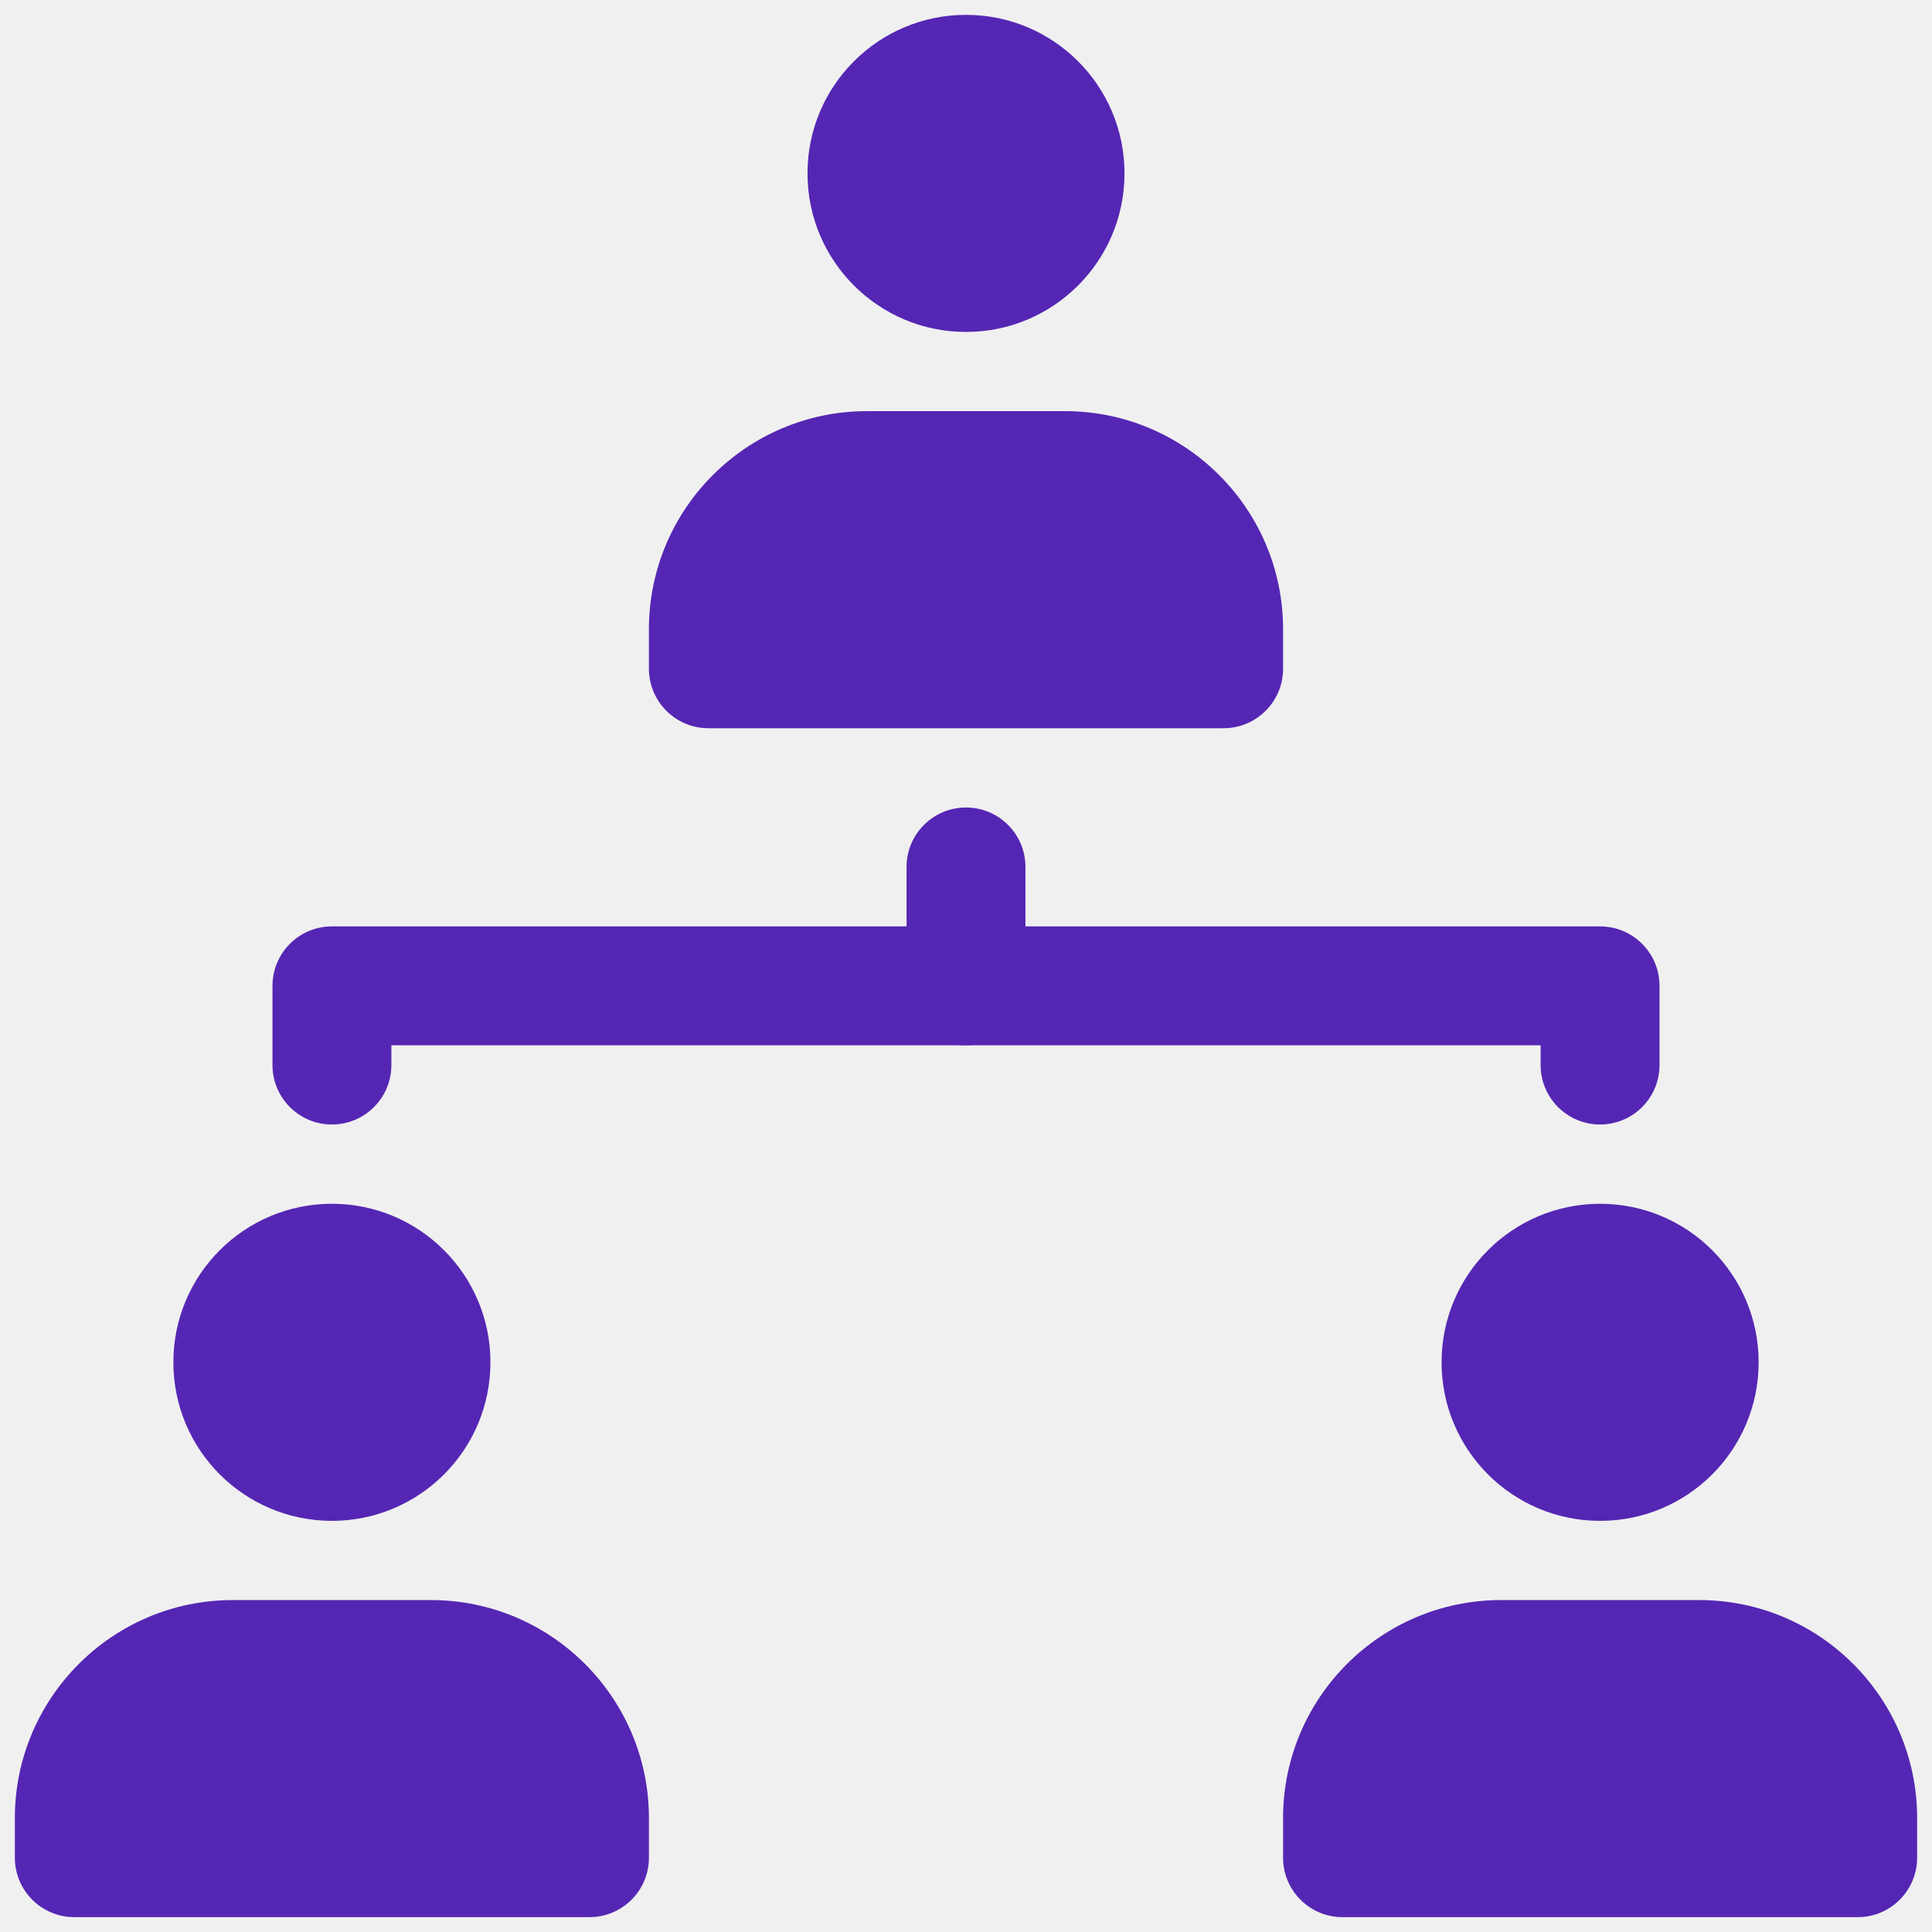
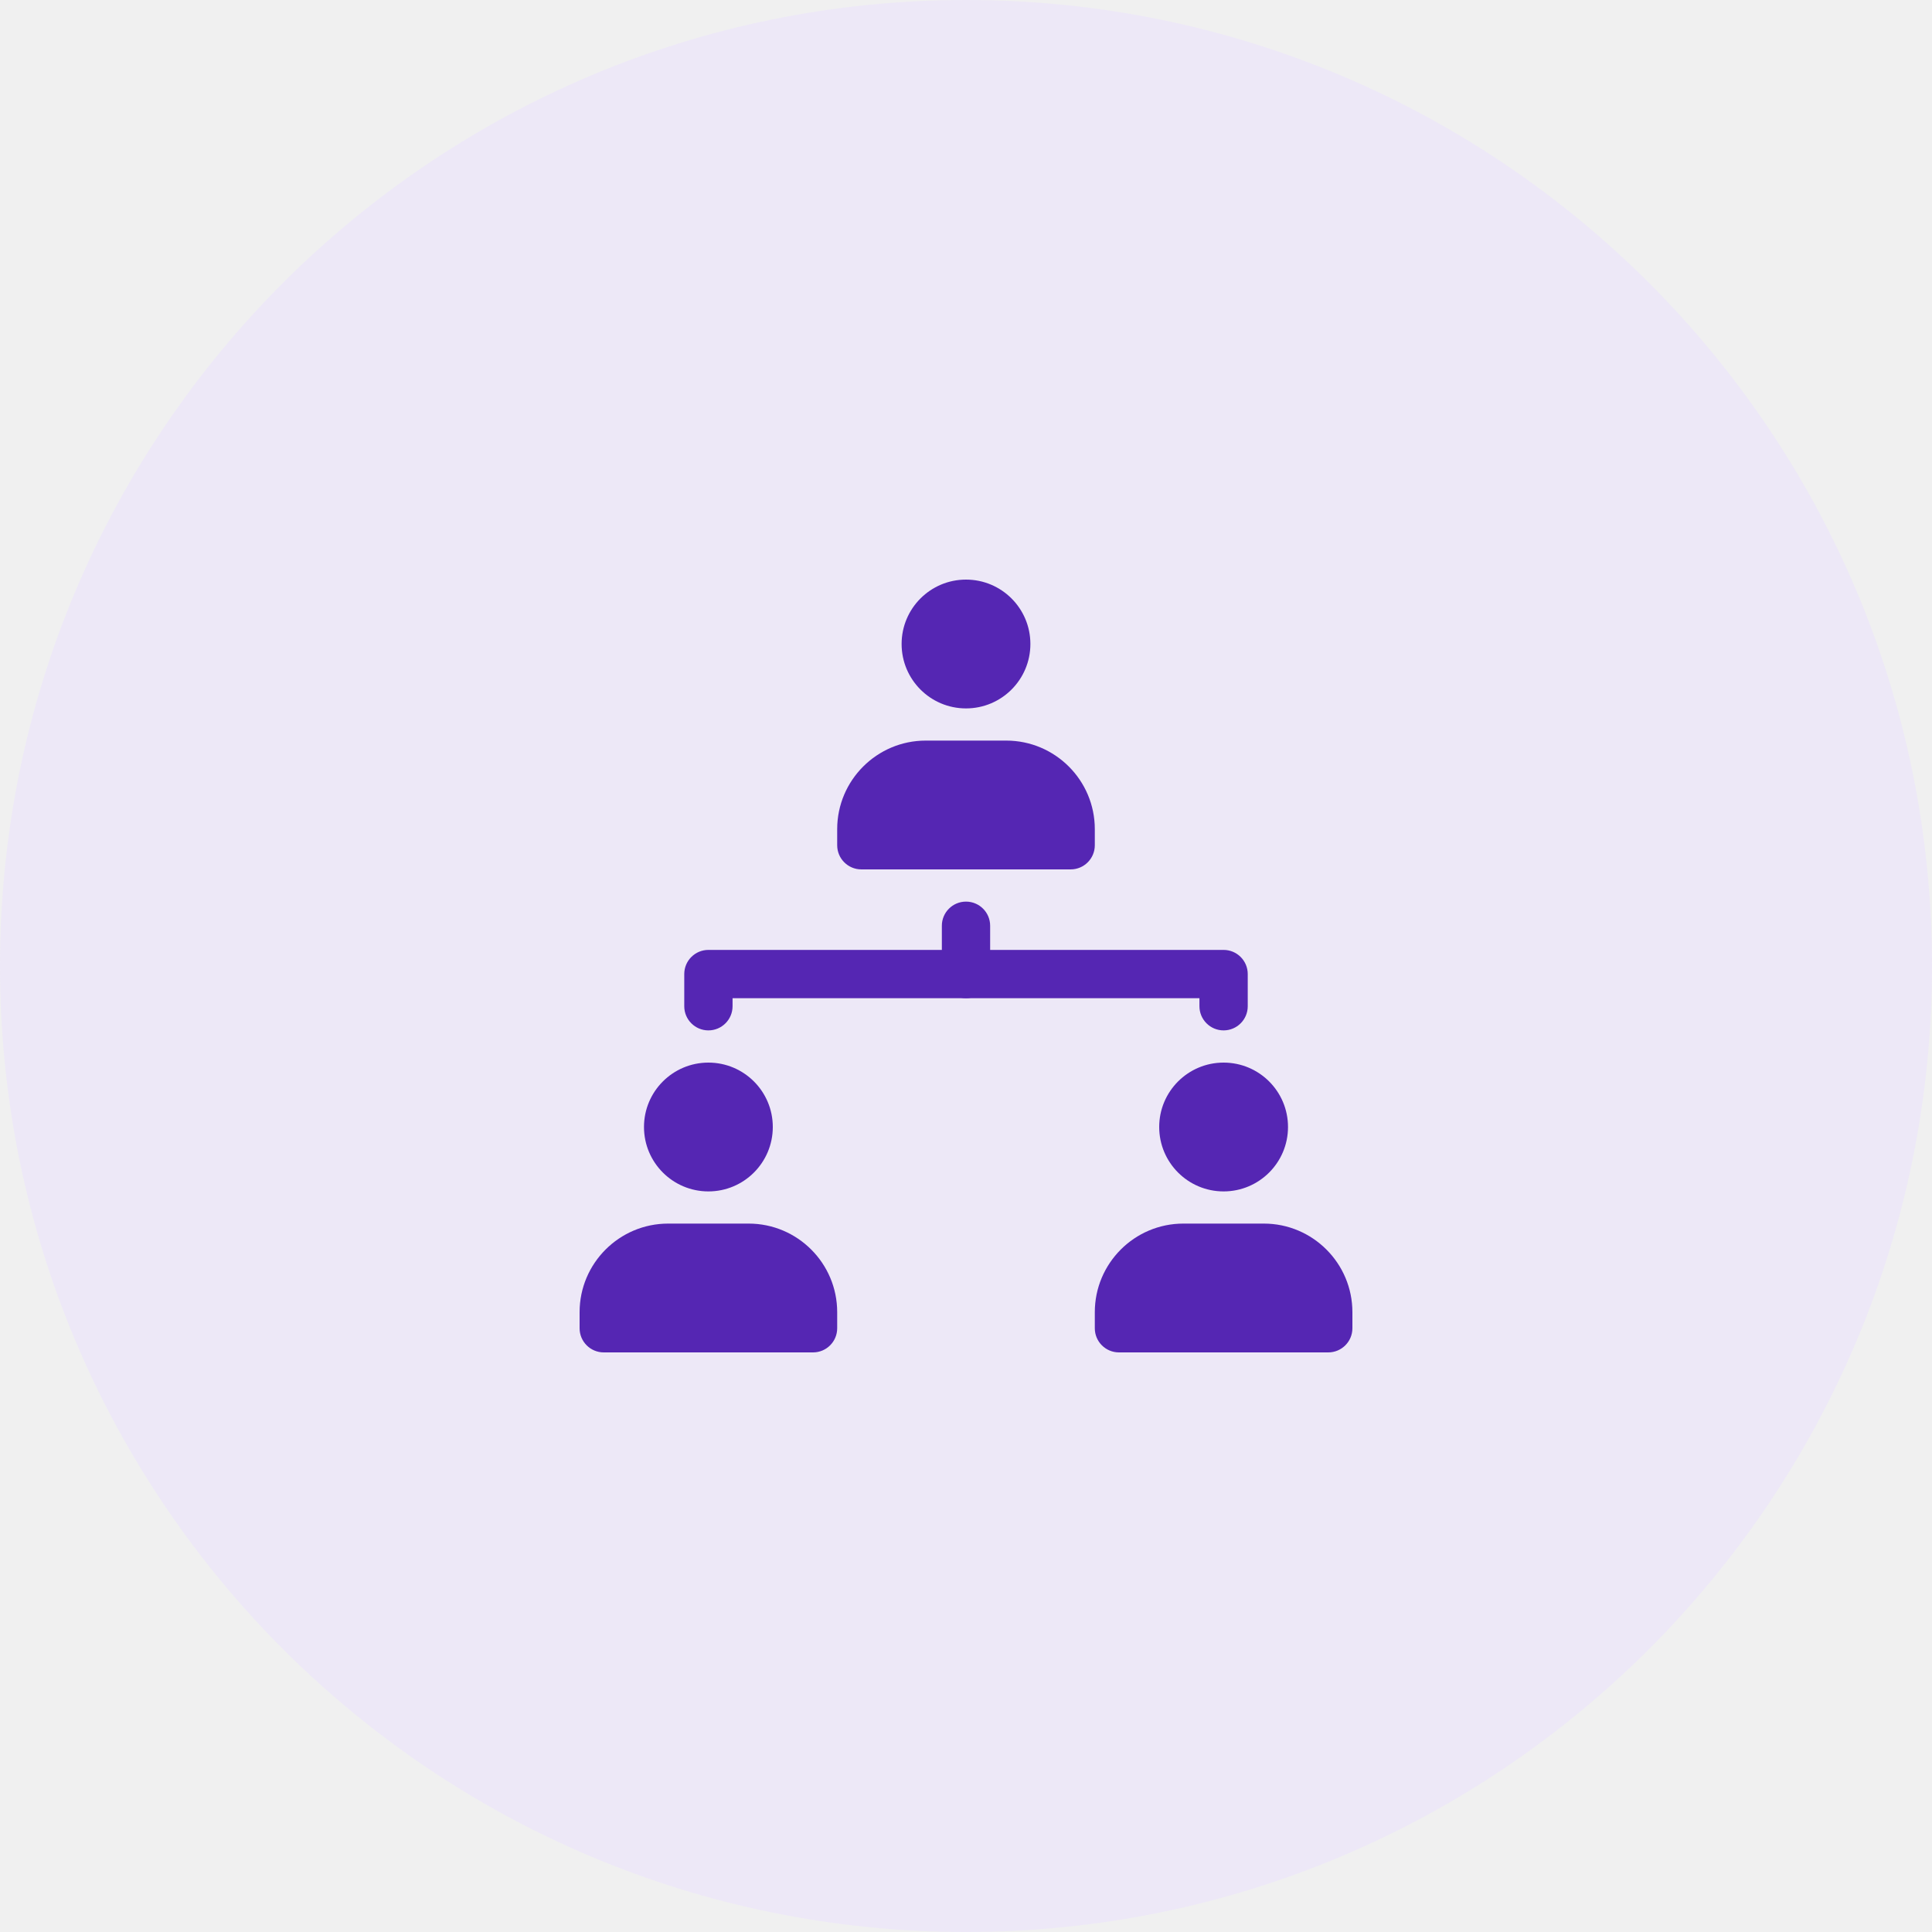
- <svg xmlns="http://www.w3.org/2000/svg" width="26" height="26" viewBox="0 0 26 26" fill="none">
-   <g id="hierarchy 1" clip-path="url(#clip0_1_705)">
-     <path id="Vector" d="M13 4.467C14.178 4.467 15.133 3.512 15.133 2.333C15.133 1.155 14.178 0.2 13 0.2C11.822 0.2 10.867 1.155 10.867 2.333C10.867 3.512 11.822 4.467 13 4.467Z" fill="#5526B3" />
-     <path id="Vector_2" d="M17.267 8.467C17.267 6.849 15.951 5.533 14.333 5.533H11.667C10.049 5.533 8.733 6.849 8.733 8.467V9C8.733 9.442 9.092 9.8 9.533 9.8H16.467C16.908 9.8 17.267 9.442 17.267 9V8.467Z" fill="#5526B3" />
-     <path id="Vector_3" d="M4.467 20.467C5.645 20.467 6.6 19.512 6.6 18.333C6.6 17.155 5.645 16.2 4.467 16.2C3.288 16.2 2.333 17.155 2.333 18.333C2.333 19.512 3.288 20.467 4.467 20.467Z" fill="#5526B3" />
-     <path id="Vector_4" d="M5.8 21.533H3.133C1.515 21.533 0.2 22.849 0.2 24.467V25C0.2 25.442 0.558 25.8 1 25.8H7.933C8.375 25.8 8.733 25.442 8.733 25V24.467C8.733 22.849 7.418 21.533 5.8 21.533Z" fill="#5526B3" />
-     <path id="Vector_5" d="M21.533 20.467C22.712 20.467 23.667 19.512 23.667 18.333C23.667 17.155 22.712 16.2 21.533 16.2C20.355 16.2 19.4 17.155 19.4 18.333C19.4 19.512 20.355 20.467 21.533 20.467Z" fill="#5526B3" />
-     <path id="Vector_6" d="M22.867 21.533H20.2C18.582 21.533 17.267 22.849 17.267 24.467V25C17.267 25.442 17.625 25.8 18.067 25.8H25C25.442 25.8 25.8 25.442 25.8 25V24.467C25.8 22.849 24.485 21.533 22.867 21.533Z" fill="#5526B3" />
-     <path id="Vector_7" d="M21.533 15.133C21.092 15.133 20.733 14.775 20.733 14.333V14.067H5.267V14.333C5.267 14.775 4.908 15.133 4.467 15.133C4.025 15.133 3.667 14.775 3.667 14.333V13.267C3.667 12.825 4.025 12.467 4.467 12.467H21.533C21.975 12.467 22.333 12.825 22.333 13.267V14.333C22.333 14.775 21.975 15.133 21.533 15.133Z" fill="#5526B3" />
-     <path id="Vector_8" d="M13 14.067C12.558 14.067 12.2 13.708 12.2 13.267V11.667C12.2 11.225 12.558 10.867 13 10.867C13.442 10.867 13.8 11.225 13.8 11.667V13.267C13.8 13.708 13.442 14.067 13 14.067Z" fill="#5526B3" />
+ <svg xmlns="http://www.w3.org/2000/svg" width="64" height="64" viewBox="0 0 64 64" fill="none">
+   <circle cx="32" cy="32" r="32" fill="#EDE8F7" />
+   <g clip-path="url(#clip0_69_5)">
+     <path d="M32 23.467C33.178 23.467 34.133 22.512 34.133 21.333C34.133 20.155 33.178 19.2 32 19.2C30.822 19.2 29.867 20.155 29.867 21.333C29.867 22.512 30.822 23.467 32 23.467Z" fill="#5526B3" />
+     <path d="M36.267 27.467C36.267 25.849 34.952 24.533 33.333 24.533H30.667C29.049 24.533 27.733 25.849 27.733 27.467V28C27.733 28.442 28.092 28.8 28.533 28.8H35.467C35.908 28.8 36.267 28.442 36.267 28V27.467Z" fill="#5526B3" />
+     <path d="M23.467 39.467C24.645 39.467 25.6 38.511 25.6 37.333C25.6 36.155 24.645 35.2 23.467 35.2C22.288 35.2 21.333 36.155 21.333 37.333C21.333 38.511 22.288 39.467 23.467 39.467Z" fill="#5526B3" />
+     <path d="M24.8 40.533H22.133C20.515 40.533 19.2 41.849 19.2 43.467V44C19.2 44.442 19.558 44.8 20 44.8H26.933C27.375 44.8 27.733 44.442 27.733 44V43.467C27.733 41.849 26.418 40.533 24.8 40.533Z" fill="#5526B3" />
+     <path d="M40.533 39.467C41.712 39.467 42.667 38.511 42.667 37.333C42.667 36.155 41.712 35.2 40.533 35.2C39.355 35.2 38.4 36.155 38.4 37.333C38.4 38.511 39.355 39.467 40.533 39.467Z" fill="#5526B3" />
+     <path d="M41.867 40.533H39.2C37.582 40.533 36.267 41.849 36.267 43.467V44C36.267 44.442 36.625 44.8 37.067 44.8H44C44.442 44.8 44.8 44.442 44.8 44V43.467C44.8 41.849 43.485 40.533 41.867 40.533Z" fill="#5526B3" />
+     <path d="M40.533 34.133C40.092 34.133 39.733 33.775 39.733 33.333V33.067H24.267V33.333C24.267 33.775 23.908 34.133 23.467 34.133C23.025 34.133 22.667 33.775 22.667 33.333V32.267C22.667 31.825 23.025 31.467 23.467 31.467H40.533C40.975 31.467 41.333 31.825 41.333 32.267V33.333C41.333 33.775 40.975 34.133 40.533 34.133Z" fill="#5526B3" />
+     <path d="M32 33.067C31.558 33.067 31.2 32.708 31.2 32.267V30.667C31.2 30.225 31.558 29.867 32 29.867C32.442 29.867 32.8 30.225 32.8 30.667V32.267C32.8 32.708 32.442 33.067 32 33.067Z" fill="#5526B3" />
  </g>
  <defs>
-     <clipPath id="clip0_1_705">
-       <rect width="25.6" height="25.6" fill="white" transform="translate(0.199997 0.200012)" />
+     <clipPath id="clip0_69_5">
+       <rect width="25.6" height="25.6" fill="white" transform="translate(19.2 19.2)" />
    </clipPath>
  </defs>
</svg>
